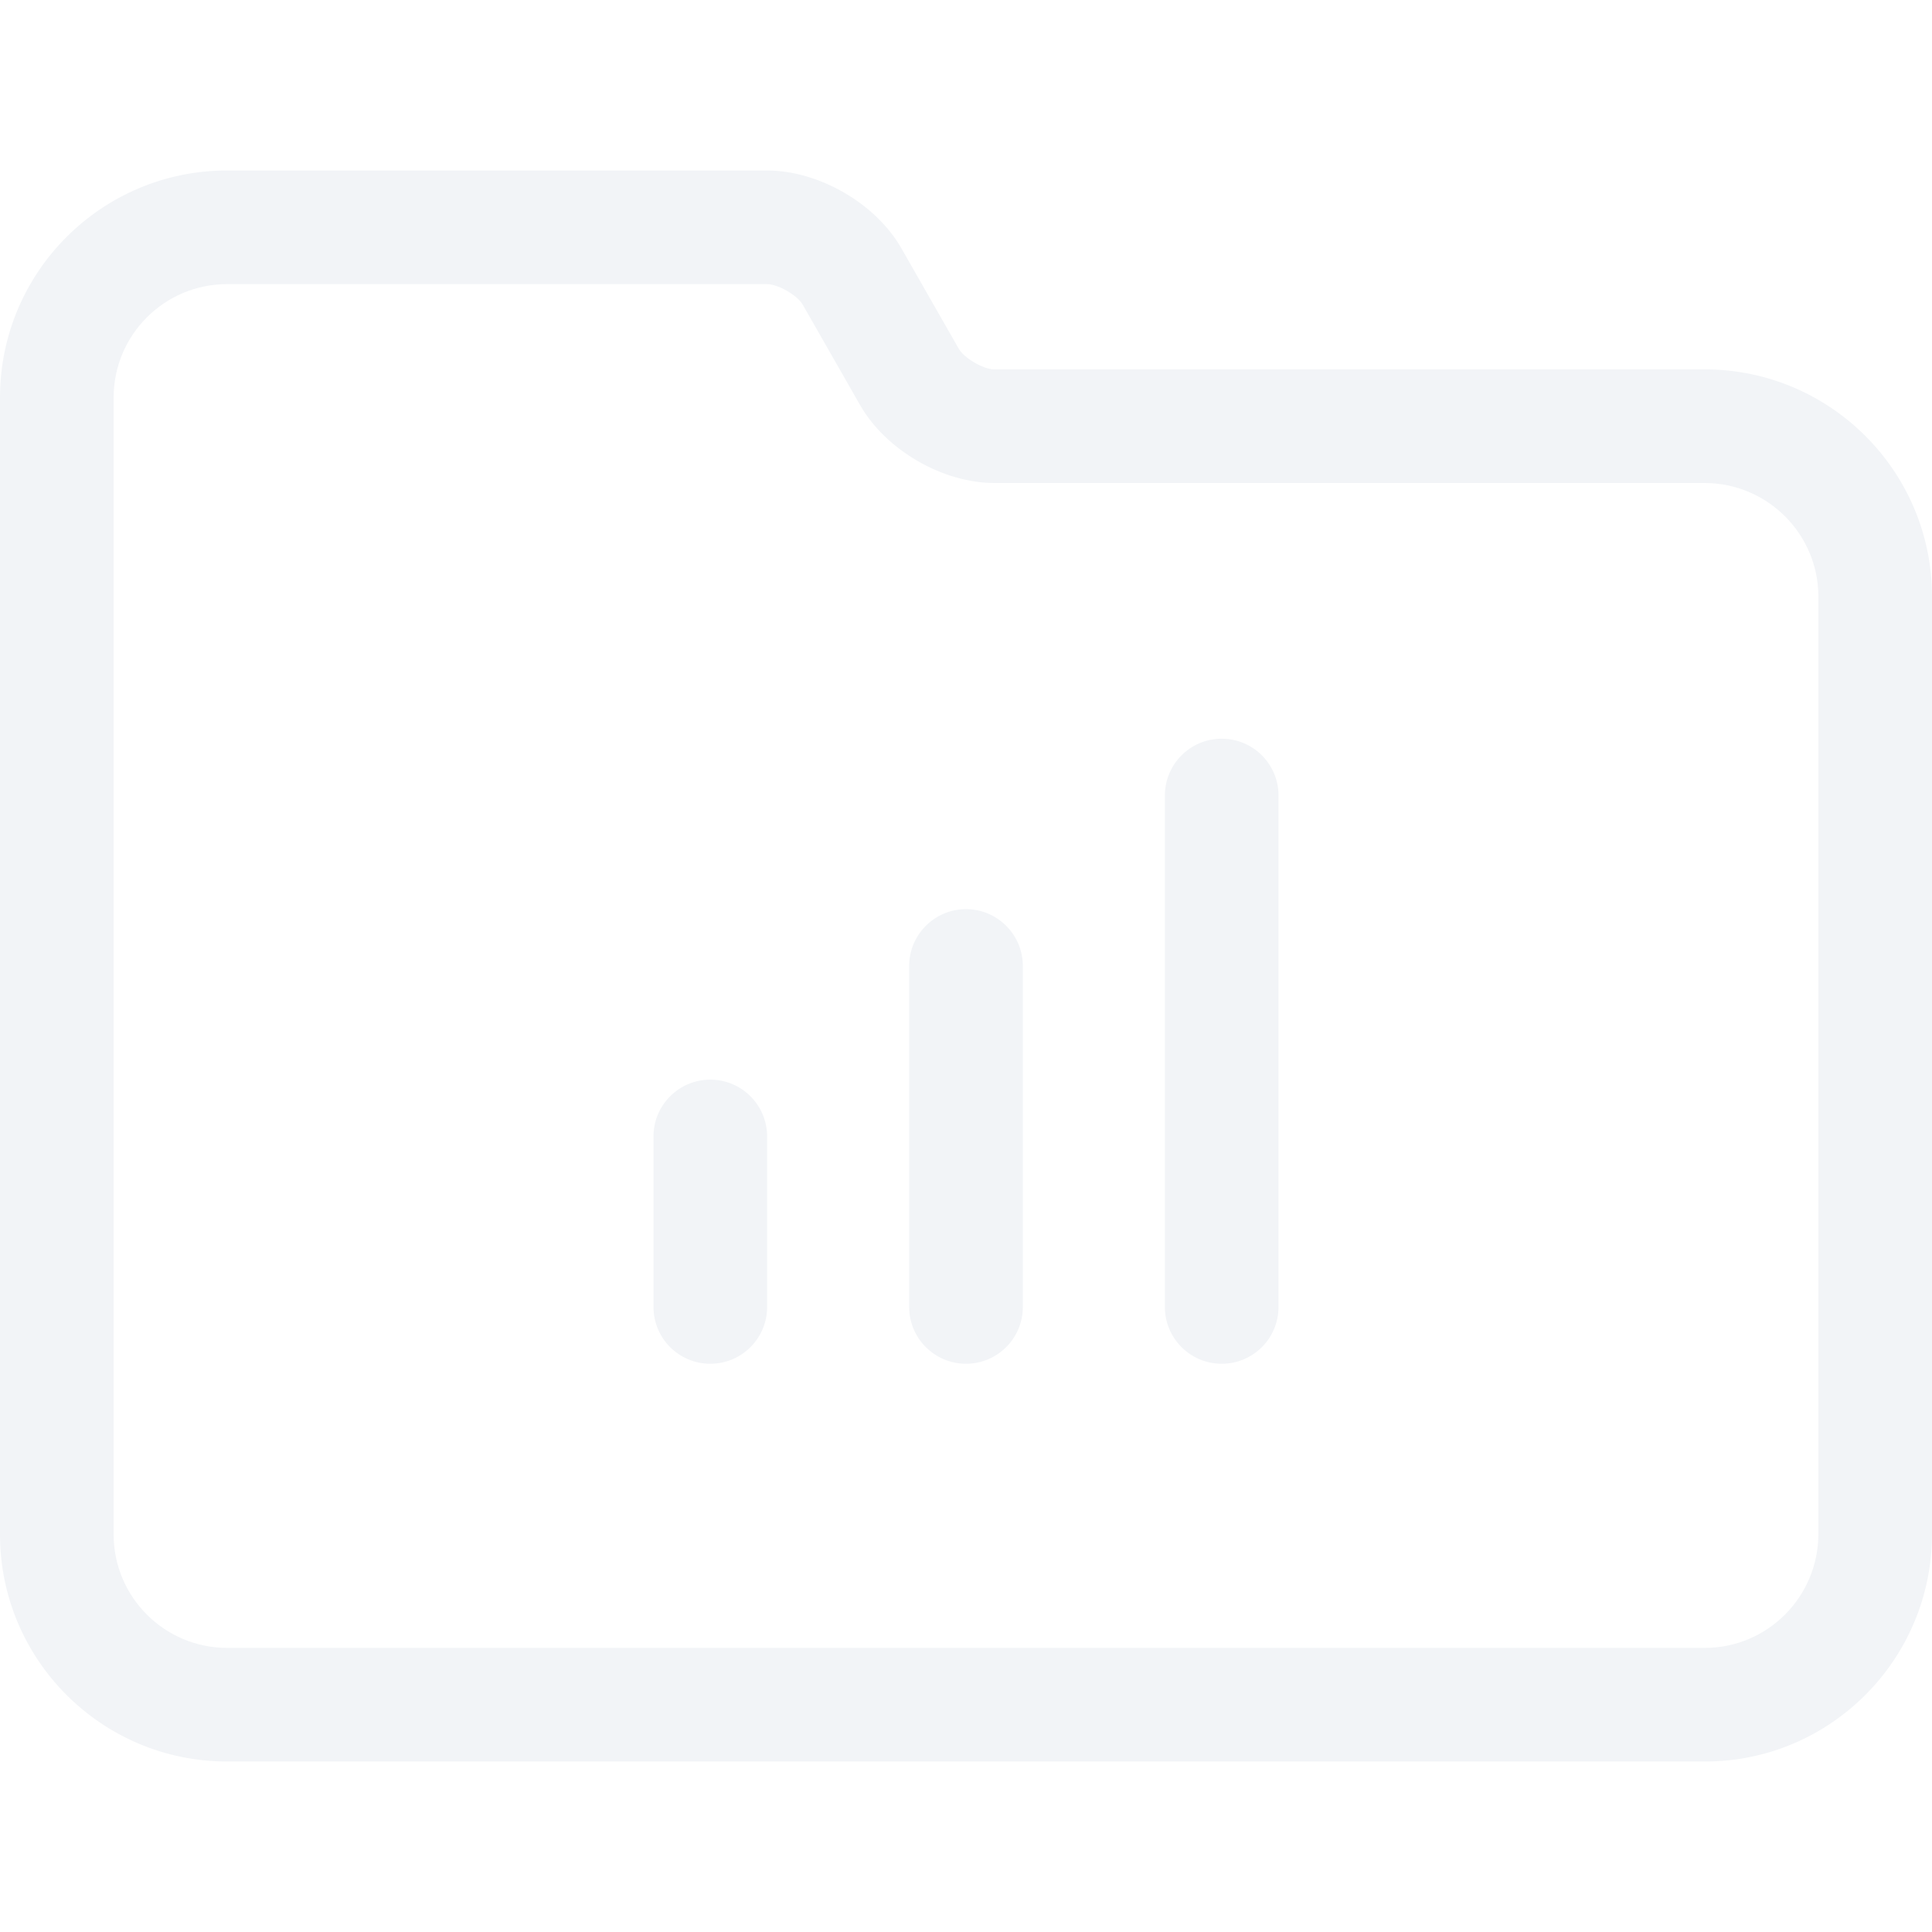
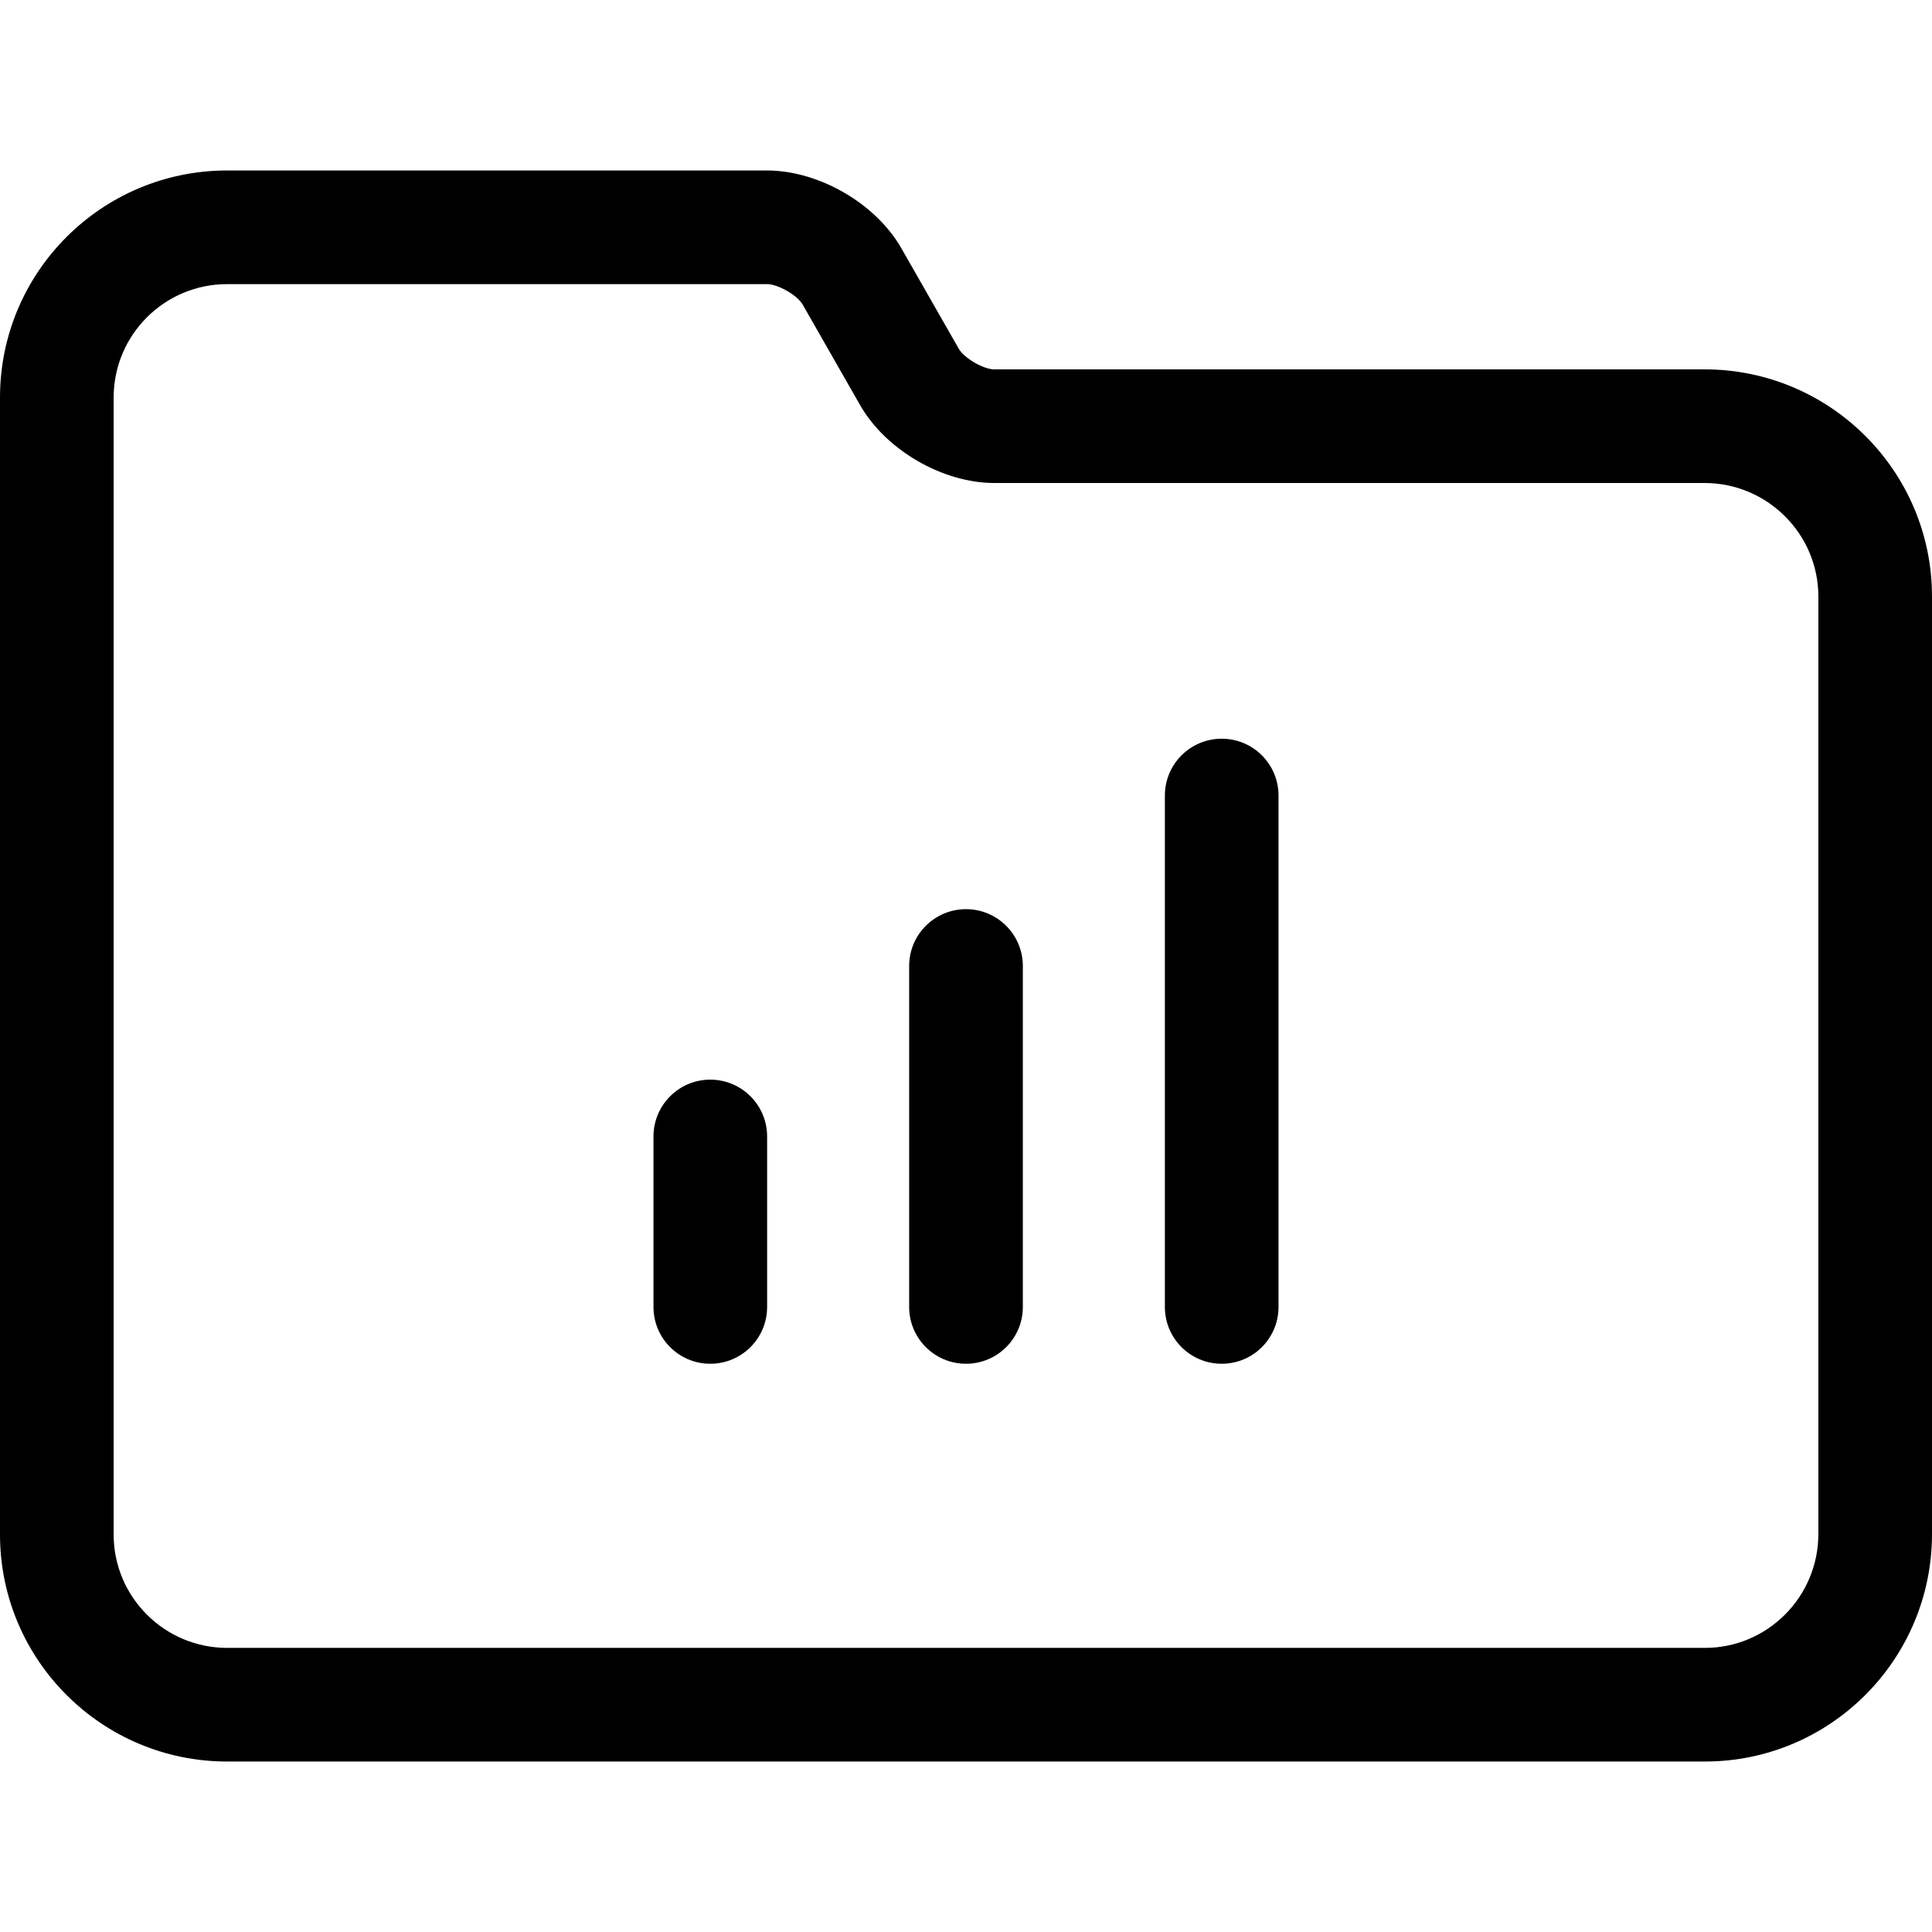
<svg xmlns="http://www.w3.org/2000/svg" width="50" height="50" viewBox="0 0 50 50" fill="none">
-   <path fill-rule="evenodd" clip-rule="evenodd" d="M0 10.289C0 7.043 2.632 4.412 5.878 4.412H19.849C21.19 4.412 22.664 5.264 23.327 6.425L24.814 9.027C24.953 9.27 25.452 9.559 25.729 9.559H44.113C47.362 9.559 50 12.194 50 15.438V39.699C50 42.949 47.367 45.588 44.123 45.588H5.877C2.633 45.588 0 42.954 0 39.713V10.289ZM2.941 10.289V39.713C2.941 41.33 4.257 42.647 5.877 42.647H44.123C45.741 42.647 47.059 41.327 47.059 39.699V15.438C47.059 13.819 45.738 12.5 44.113 12.5H25.729C24.397 12.5 22.923 11.646 22.261 10.487L20.774 7.884C20.635 7.641 20.136 7.353 19.849 7.353H5.878C4.256 7.353 2.941 8.668 2.941 10.289ZM23.529 25C23.529 24.188 24.188 23.529 25 23.529C25.812 23.529 26.471 24.188 26.471 25V33.824C26.471 34.636 25.812 35.294 25 35.294C24.188 35.294 23.529 34.636 23.529 33.824V25ZM16.912 29.412C16.912 28.6 17.57 27.941 18.382 27.941C19.195 27.941 19.853 28.6 19.853 29.412V33.824C19.853 34.636 19.195 35.294 18.382 35.294C17.57 35.294 16.912 34.636 16.912 33.824V29.412ZM33.088 33.824C33.088 34.636 32.43 35.294 31.618 35.294C30.805 35.294 30.147 34.636 30.147 33.824V20.588C30.147 19.776 30.805 19.118 31.618 19.118C32.43 19.118 33.088 19.776 33.088 20.588V33.824Z" fill="#F2F4F7" />
+   <path fill-rule="evenodd" clip-rule="evenodd" d="M0 10.289C0 7.043 2.632 4.412 5.878 4.412H19.849C21.19 4.412 22.664 5.264 23.327 6.425L24.814 9.027C24.953 9.27 25.452 9.559 25.729 9.559H44.113C47.362 9.559 50 12.194 50 15.438V39.699C50 42.949 47.367 45.588 44.123 45.588H5.877C2.633 45.588 0 42.954 0 39.713V10.289ZM2.941 10.289V39.713C2.941 41.33 4.257 42.647 5.877 42.647H44.123C45.741 42.647 47.059 41.327 47.059 39.699V15.438C47.059 13.819 45.738 12.5 44.113 12.5H25.729C24.397 12.5 22.923 11.646 22.261 10.487L20.774 7.884C20.635 7.641 20.136 7.353 19.849 7.353H5.878C4.256 7.353 2.941 8.668 2.941 10.289ZM23.529 25C23.529 24.188 24.188 23.529 25 23.529C25.812 23.529 26.471 24.188 26.471 25V33.824C26.471 34.636 25.812 35.294 25 35.294C24.188 35.294 23.529 34.636 23.529 33.824V25ZM16.912 29.412C16.912 28.6 17.57 27.941 18.382 27.941C19.195 27.941 19.853 28.6 19.853 29.412V33.824C19.853 34.636 19.195 35.294 18.382 35.294C17.57 35.294 16.912 34.636 16.912 33.824V29.412ZM33.088 33.824C33.088 34.636 32.43 35.294 31.618 35.294C30.805 35.294 30.147 34.636 30.147 33.824V20.588C30.147 19.776 30.805 19.118 31.618 19.118C32.43 19.118 33.088 19.776 33.088 20.588V33.824Z" fill="currentColor" />
</svg>
